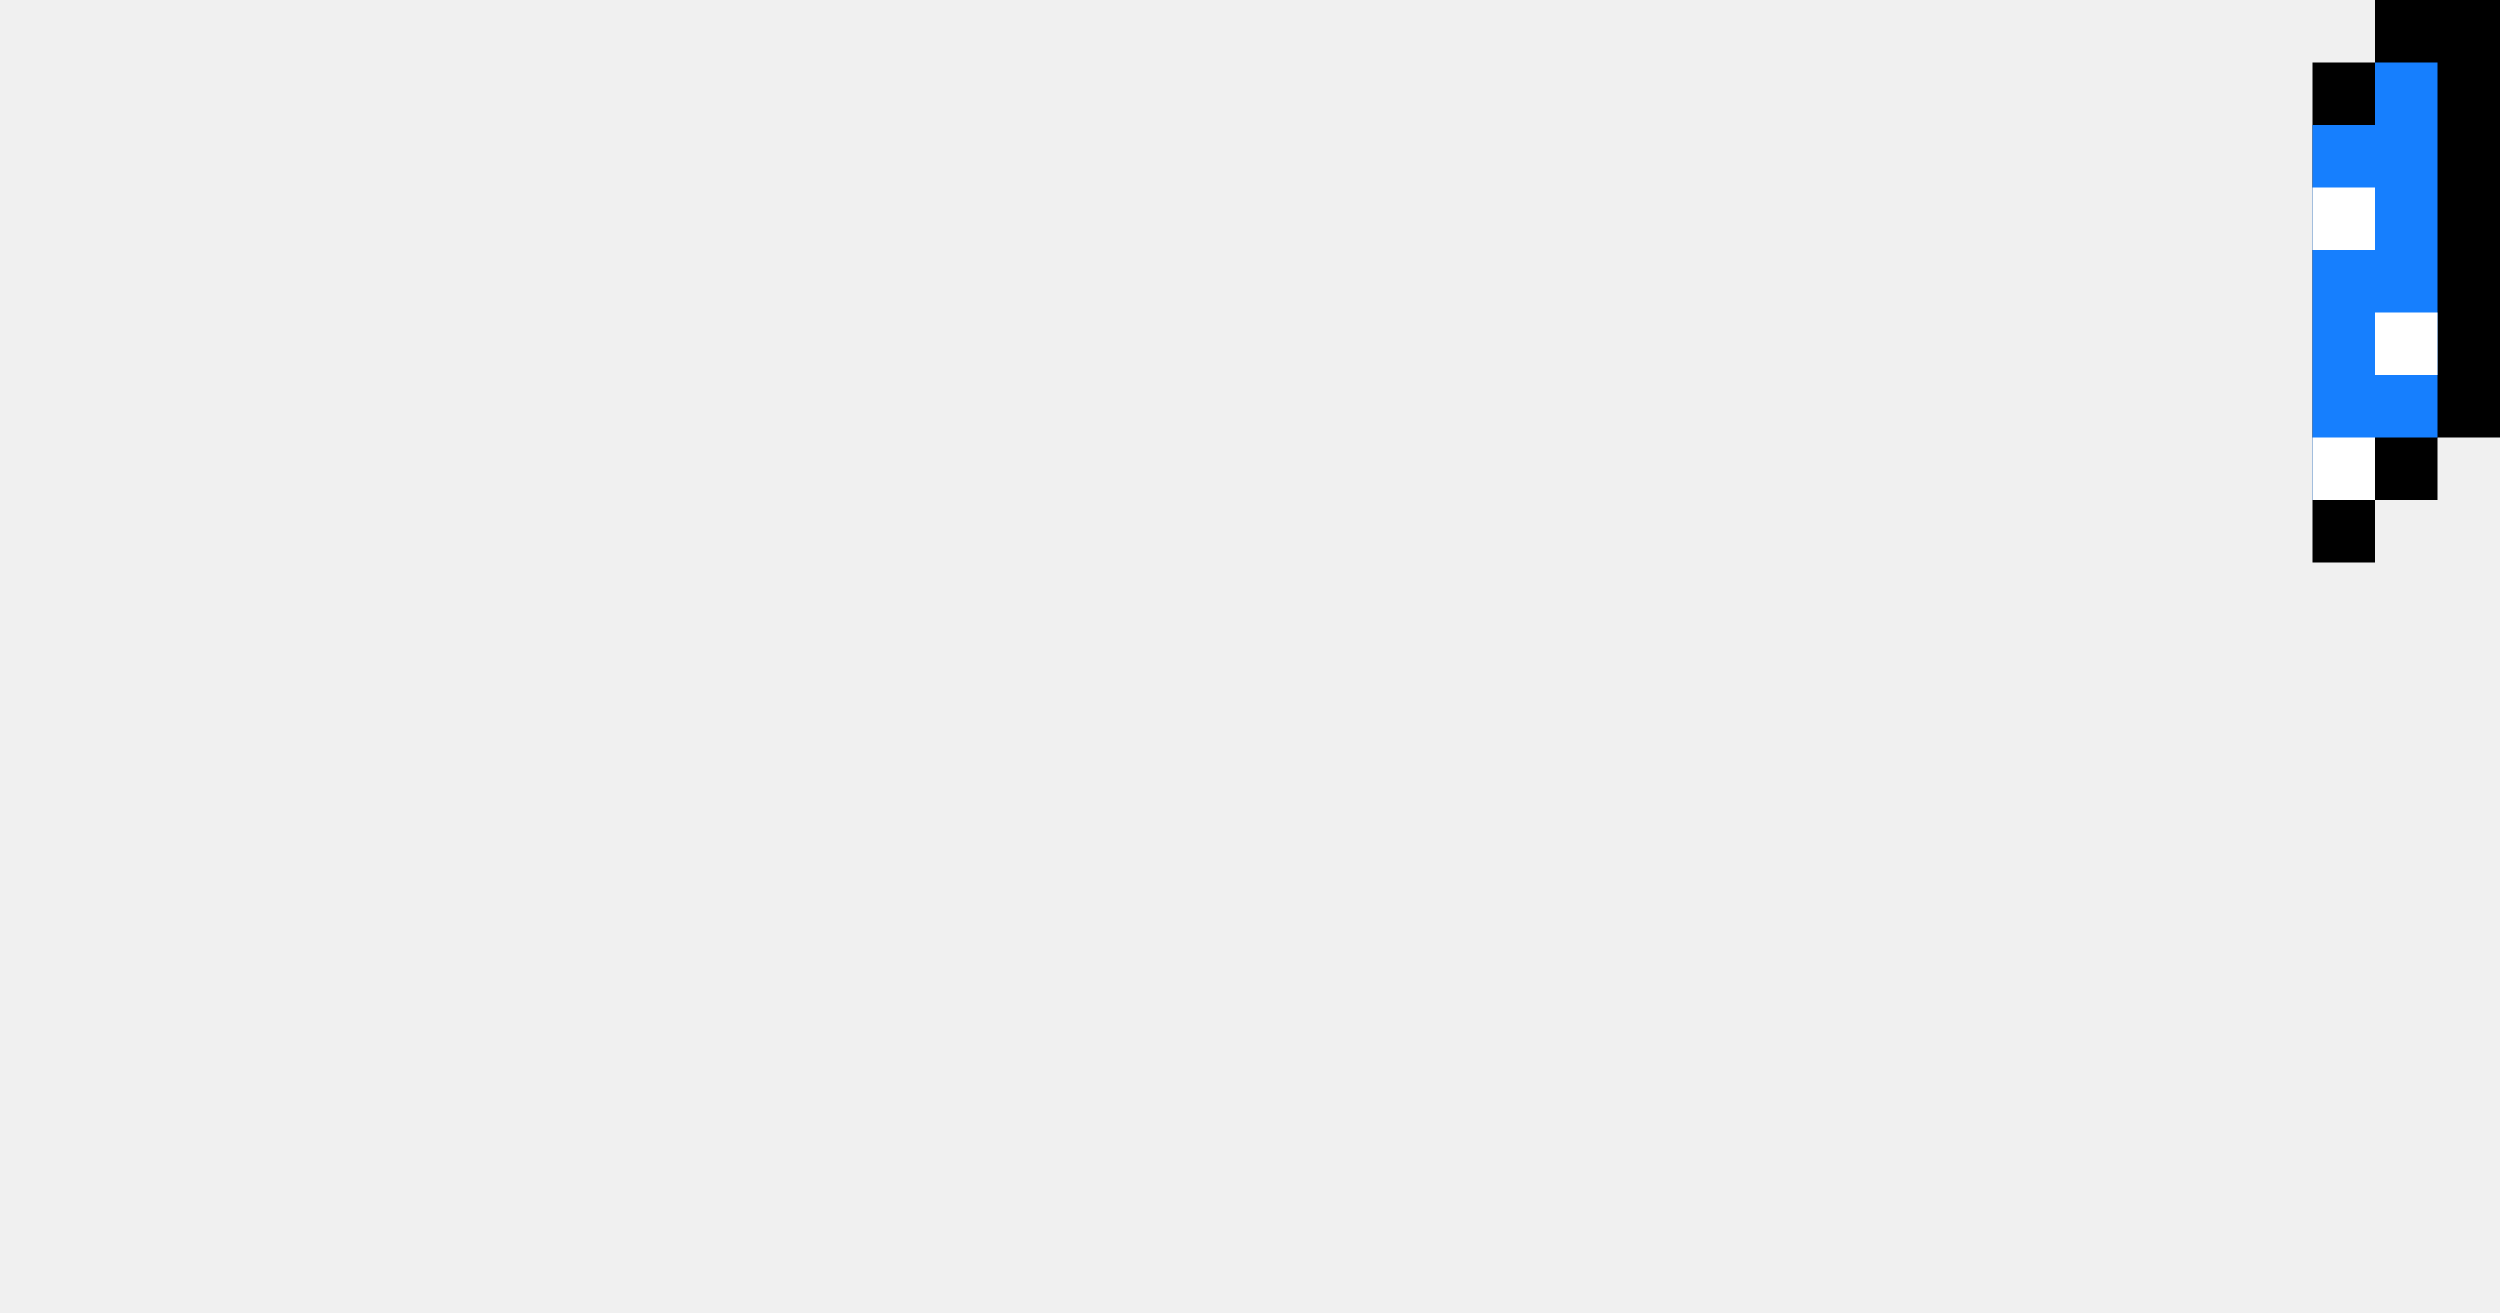
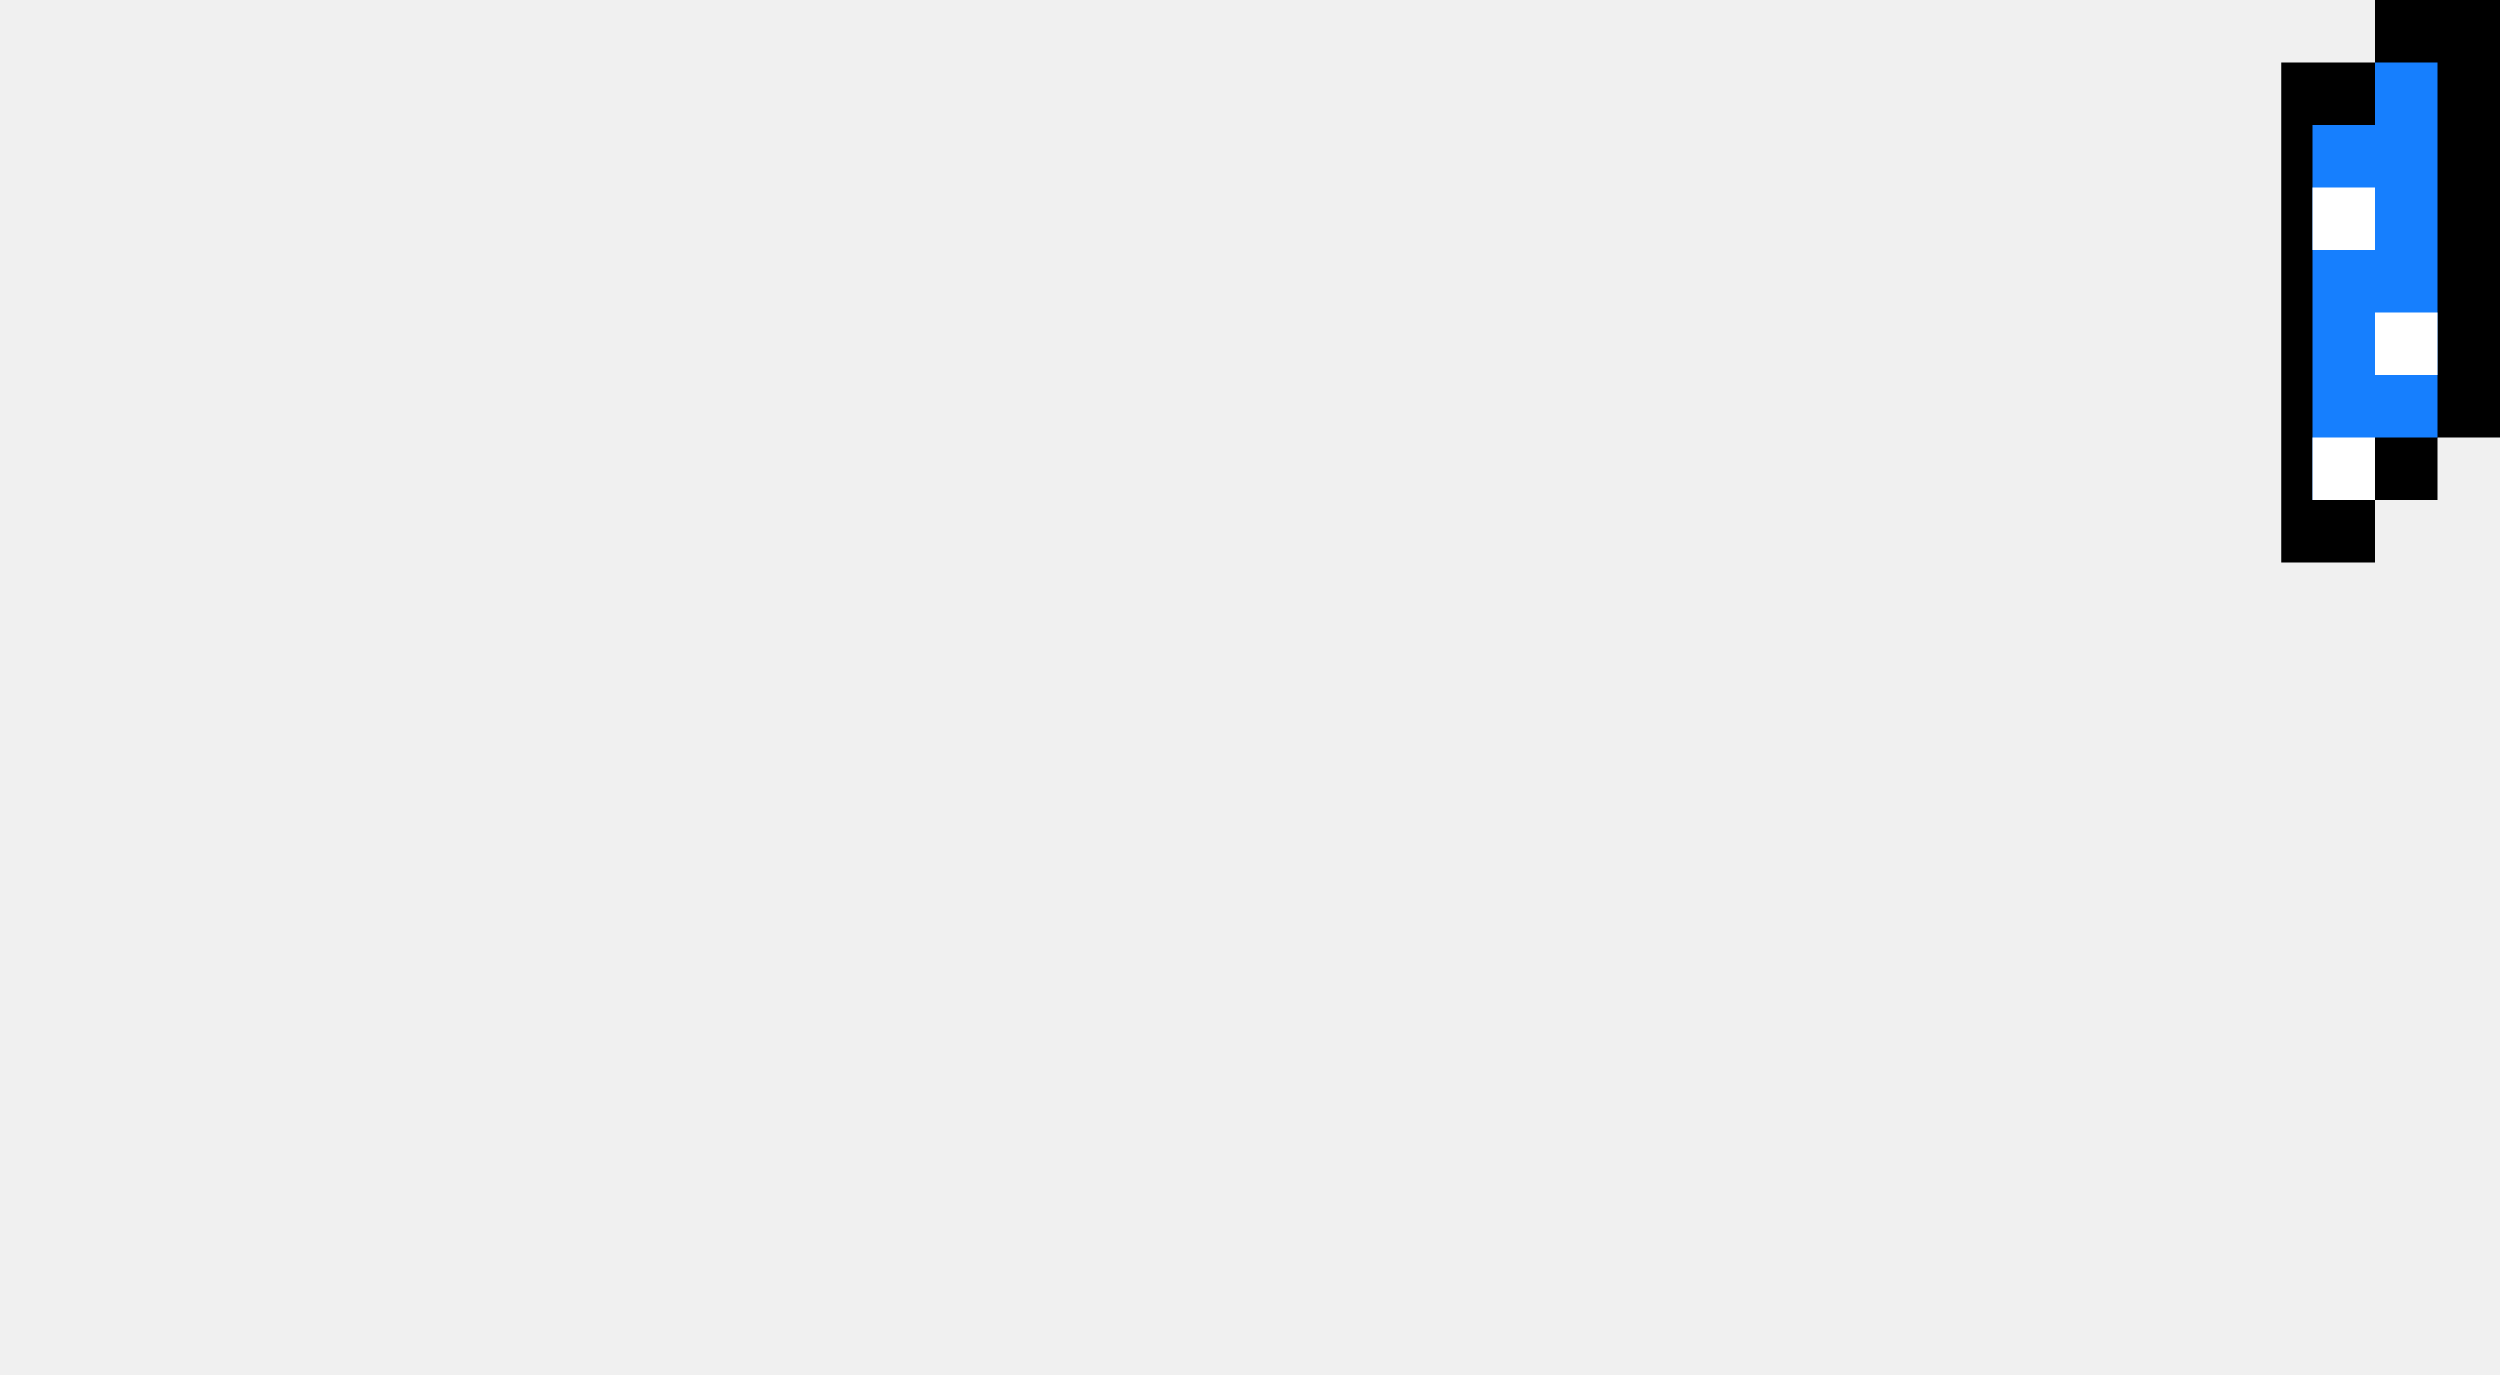
- <svg xmlns="http://www.w3.org/2000/svg" viewBox="0 0 40 21">
-   <path d="M38 0v1h-1v8h1V8h1V7h1V0z" />
-   <path d="M38 1v1h-1v6h1V7h1V1z" fill="#167ffe" />
+ <svg xmlns="http://www.w3.org/2000/svg" viewBox="0 0 40 22">
+   <path d="M38,0v1h-1.5v8H38V8h1V7h1V0H38z" />
+   <path d="M38,1v1h-1v6h1V7h1V1H38z" fill="#167ffe" />
  <path d="M38 5h1v1h-1V5zm-1-2h1v1h-1m0 3h1v1h-1V7z" fill="#fff" />
</svg>
